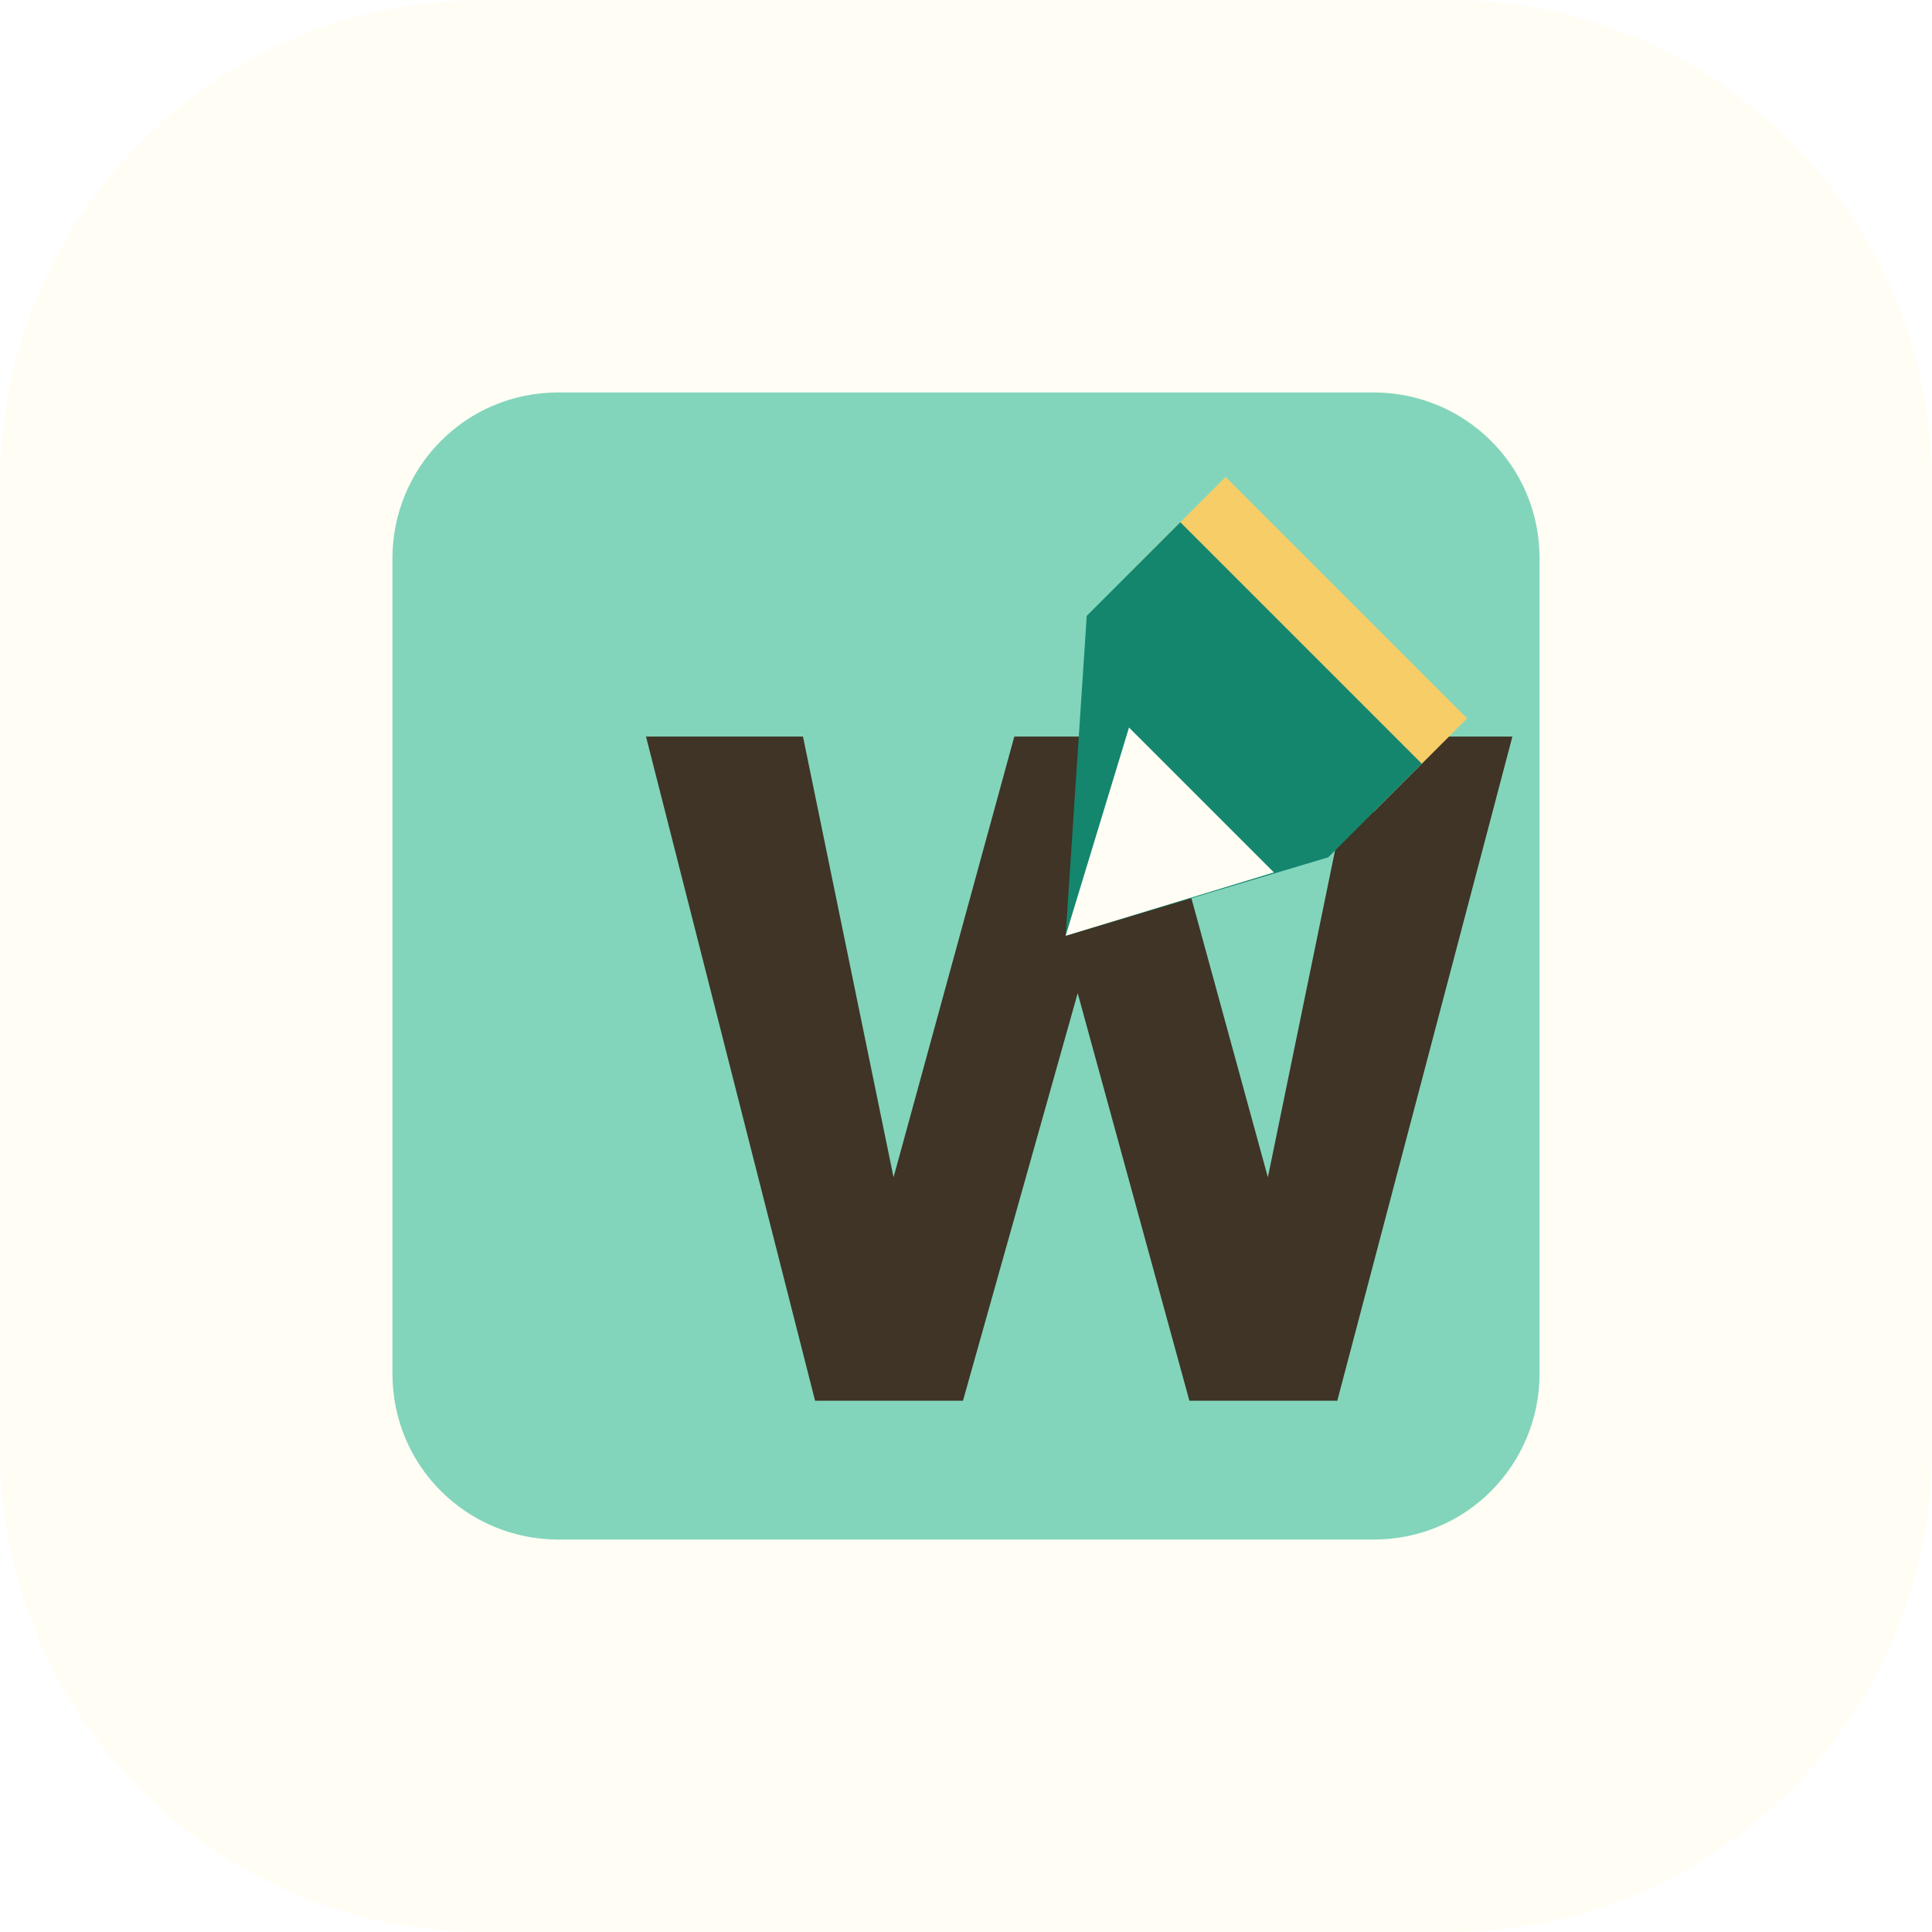
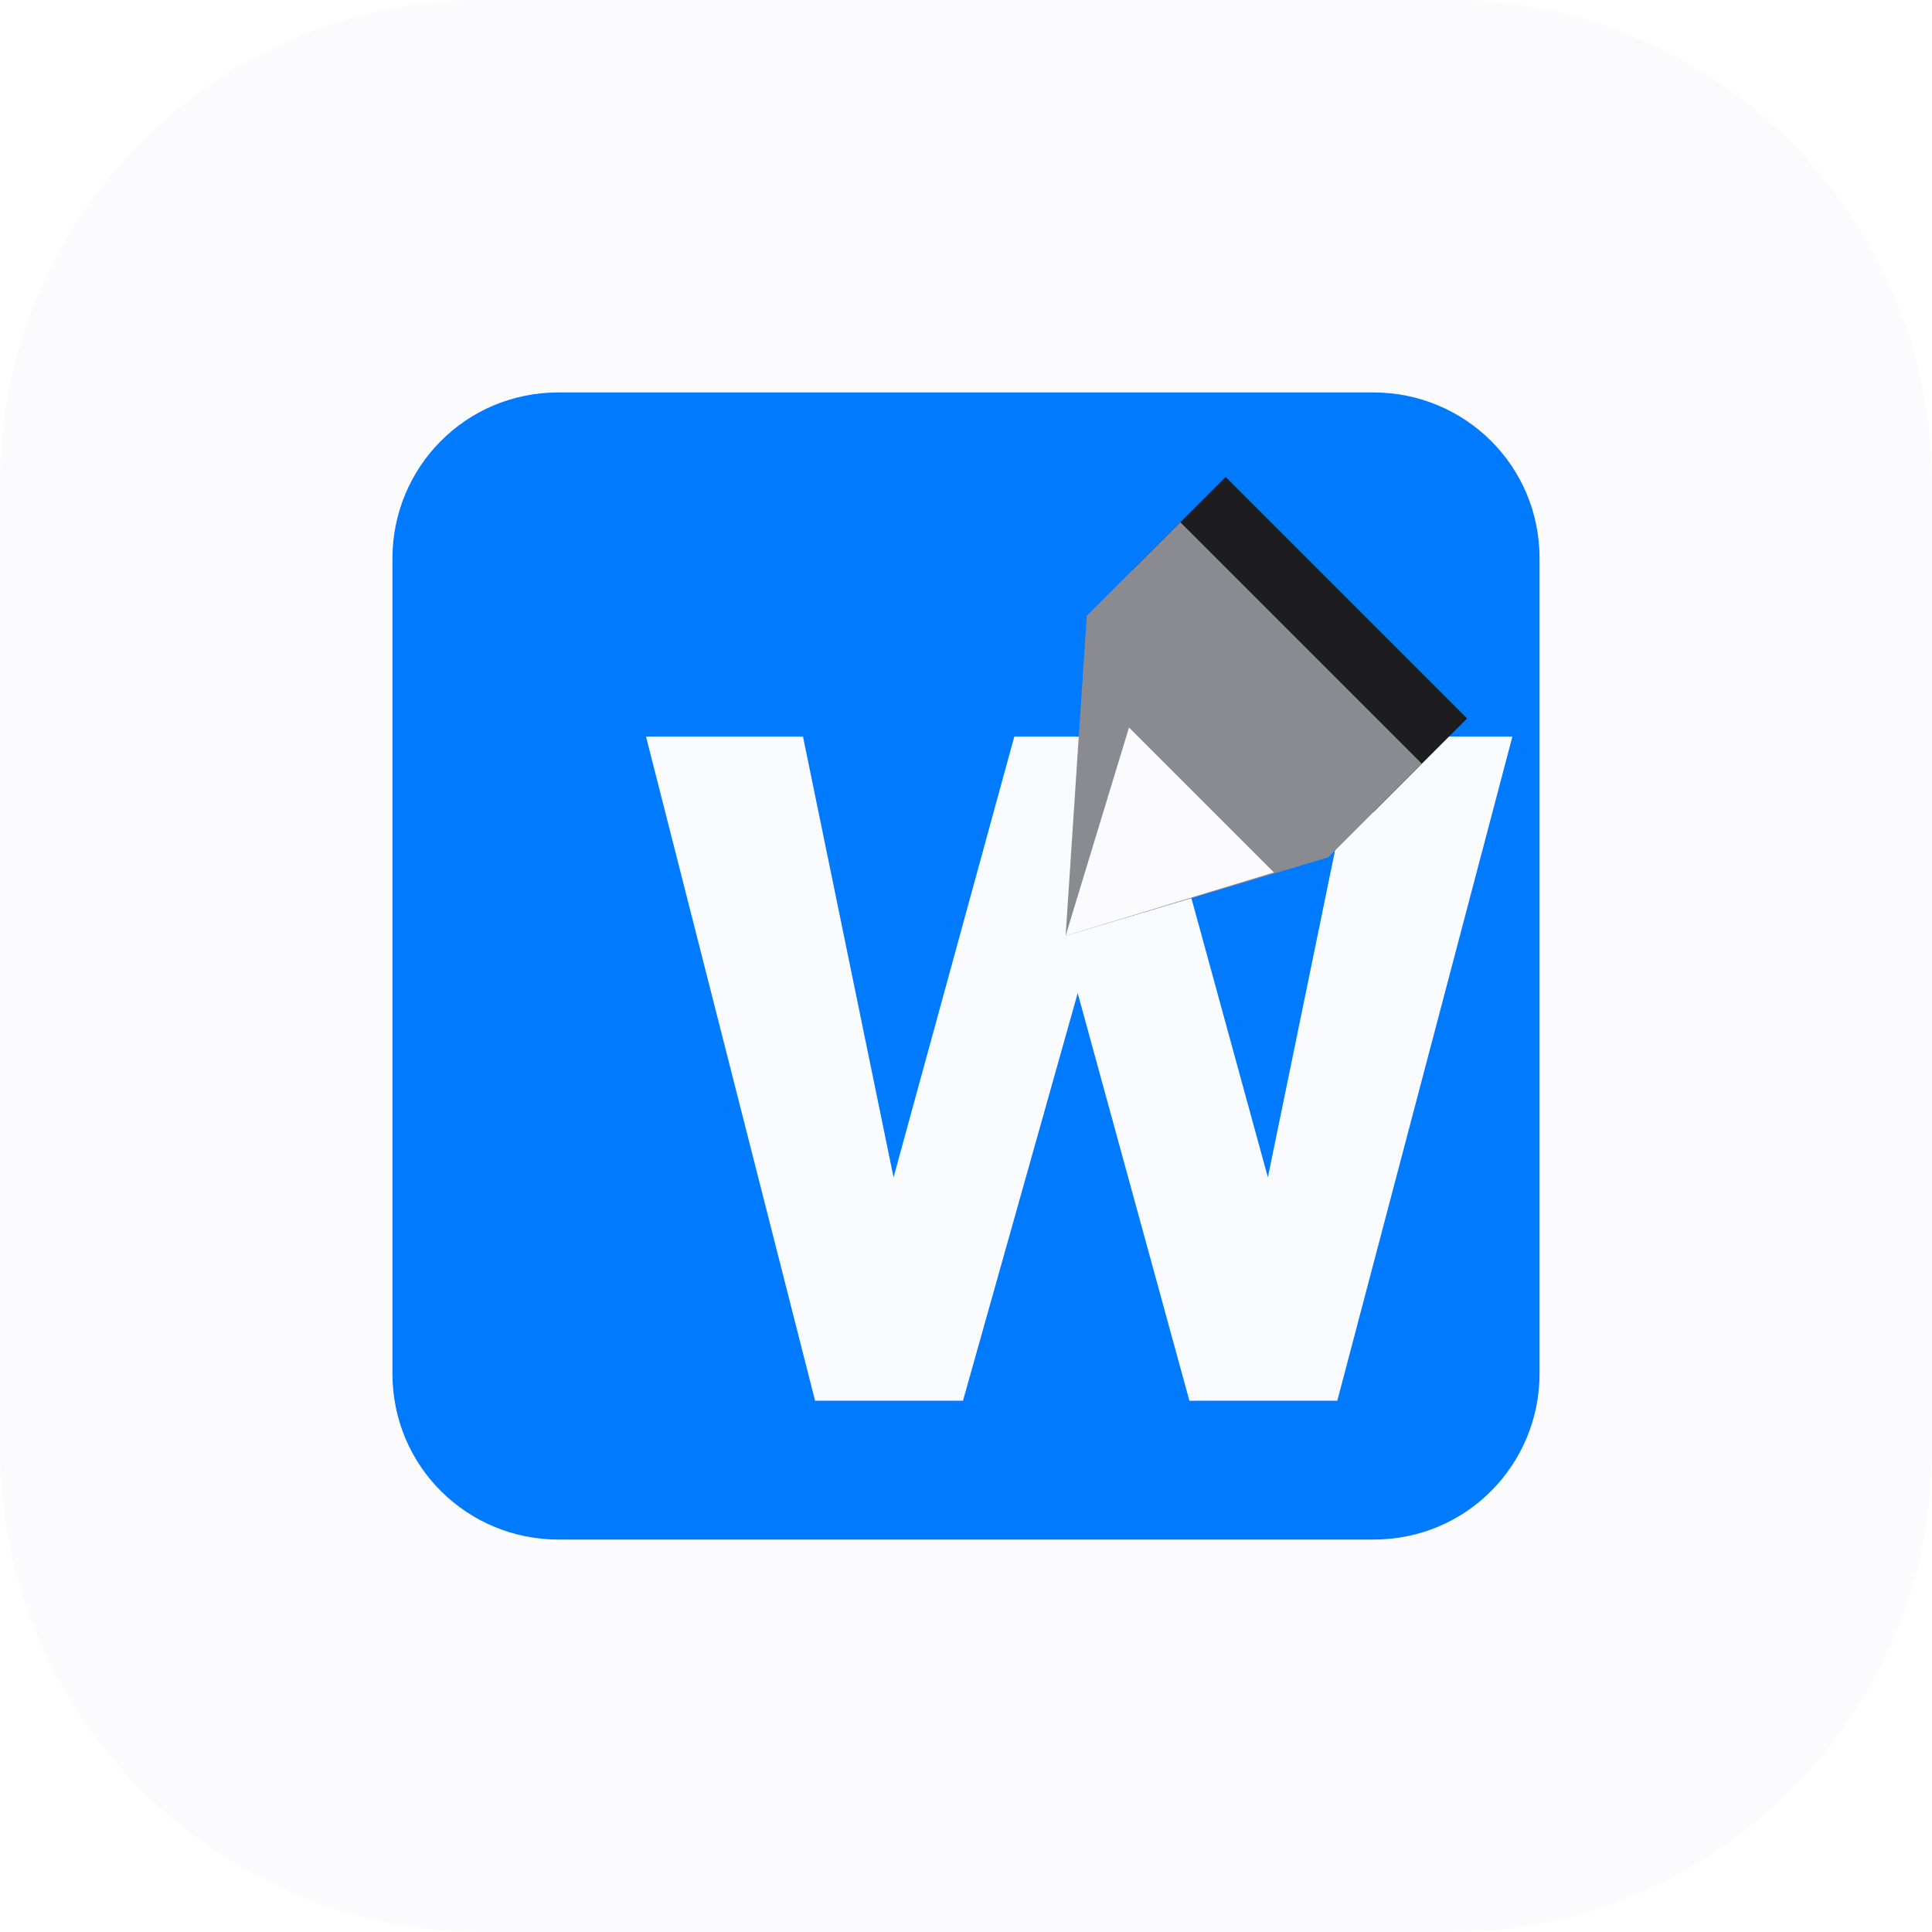
<svg xmlns="http://www.w3.org/2000/svg" viewBox="0 0 64 64">
-   <rect width="64" height="64" rx="16" fill="#fffdf4" />
-   <path d="M13 18.5c0-3 2.4-5.5 5.5-5.5h27c3 0 5.5 2.4 5.5 5.5v27c0 3-2.4 5.5-5.5 5.5h-27c-3 0-5.5-2.4-5.5-5.5z" fill="#82d5bb" />
-   <path d="M21.4 24.4h5.2l3 14.6 4-14.6h4.4l4 14.6 3-14.6h5.1l-5.8 22h-4.9l-3.7-13.5-3.8 13.5h-4.9z" fill="#3f3426" />
-   <path d="M40.6 15.8l8 8-3.1 3.1-8-8z" fill="#f7cd67" />
-   <path d="M36 20.4l3.1-3.1 8 8-3.1 3.1-8.7 2.6z" fill="#14866d" />
-   <path d="M35.3 31l2.1-6.9 4.8 4.8z" fill="#fffdf4" />
+   <rect width="64" height="64" rx="16" fill="#fbfbfd" />
+   <path d="M13 18.5c0-3 2.4-5.5 5.5-5.5h27c3 0 5.5 2.4 5.5 5.5v27c0 3-2.4 5.5-5.5 5.5h-27c-3 0-5.5-2.4-5.5-5.5z" fill="#007aff" />
+   <path d="M21.4 24.4h5.2l3 14.6 4-14.6h4.4l4 14.6 3-14.6h5.1l-5.8 22h-4.9l-3.7-13.5-3.8 13.5h-4.9z" fill="#f9fbff" />
+   <path d="M40.6 15.8l8 8-3.1 3.1-8-8z" fill="#1d1d1f" />
+   <path d="M36 20.4l3.1-3.1 8 8-3.1 3.1-8.7 2.6z" fill="#8a8a91" />
+   <path d="M35.3 31l2.1-6.9 4.8 4.8z" fill="#fbfbfd" />
</svg>
